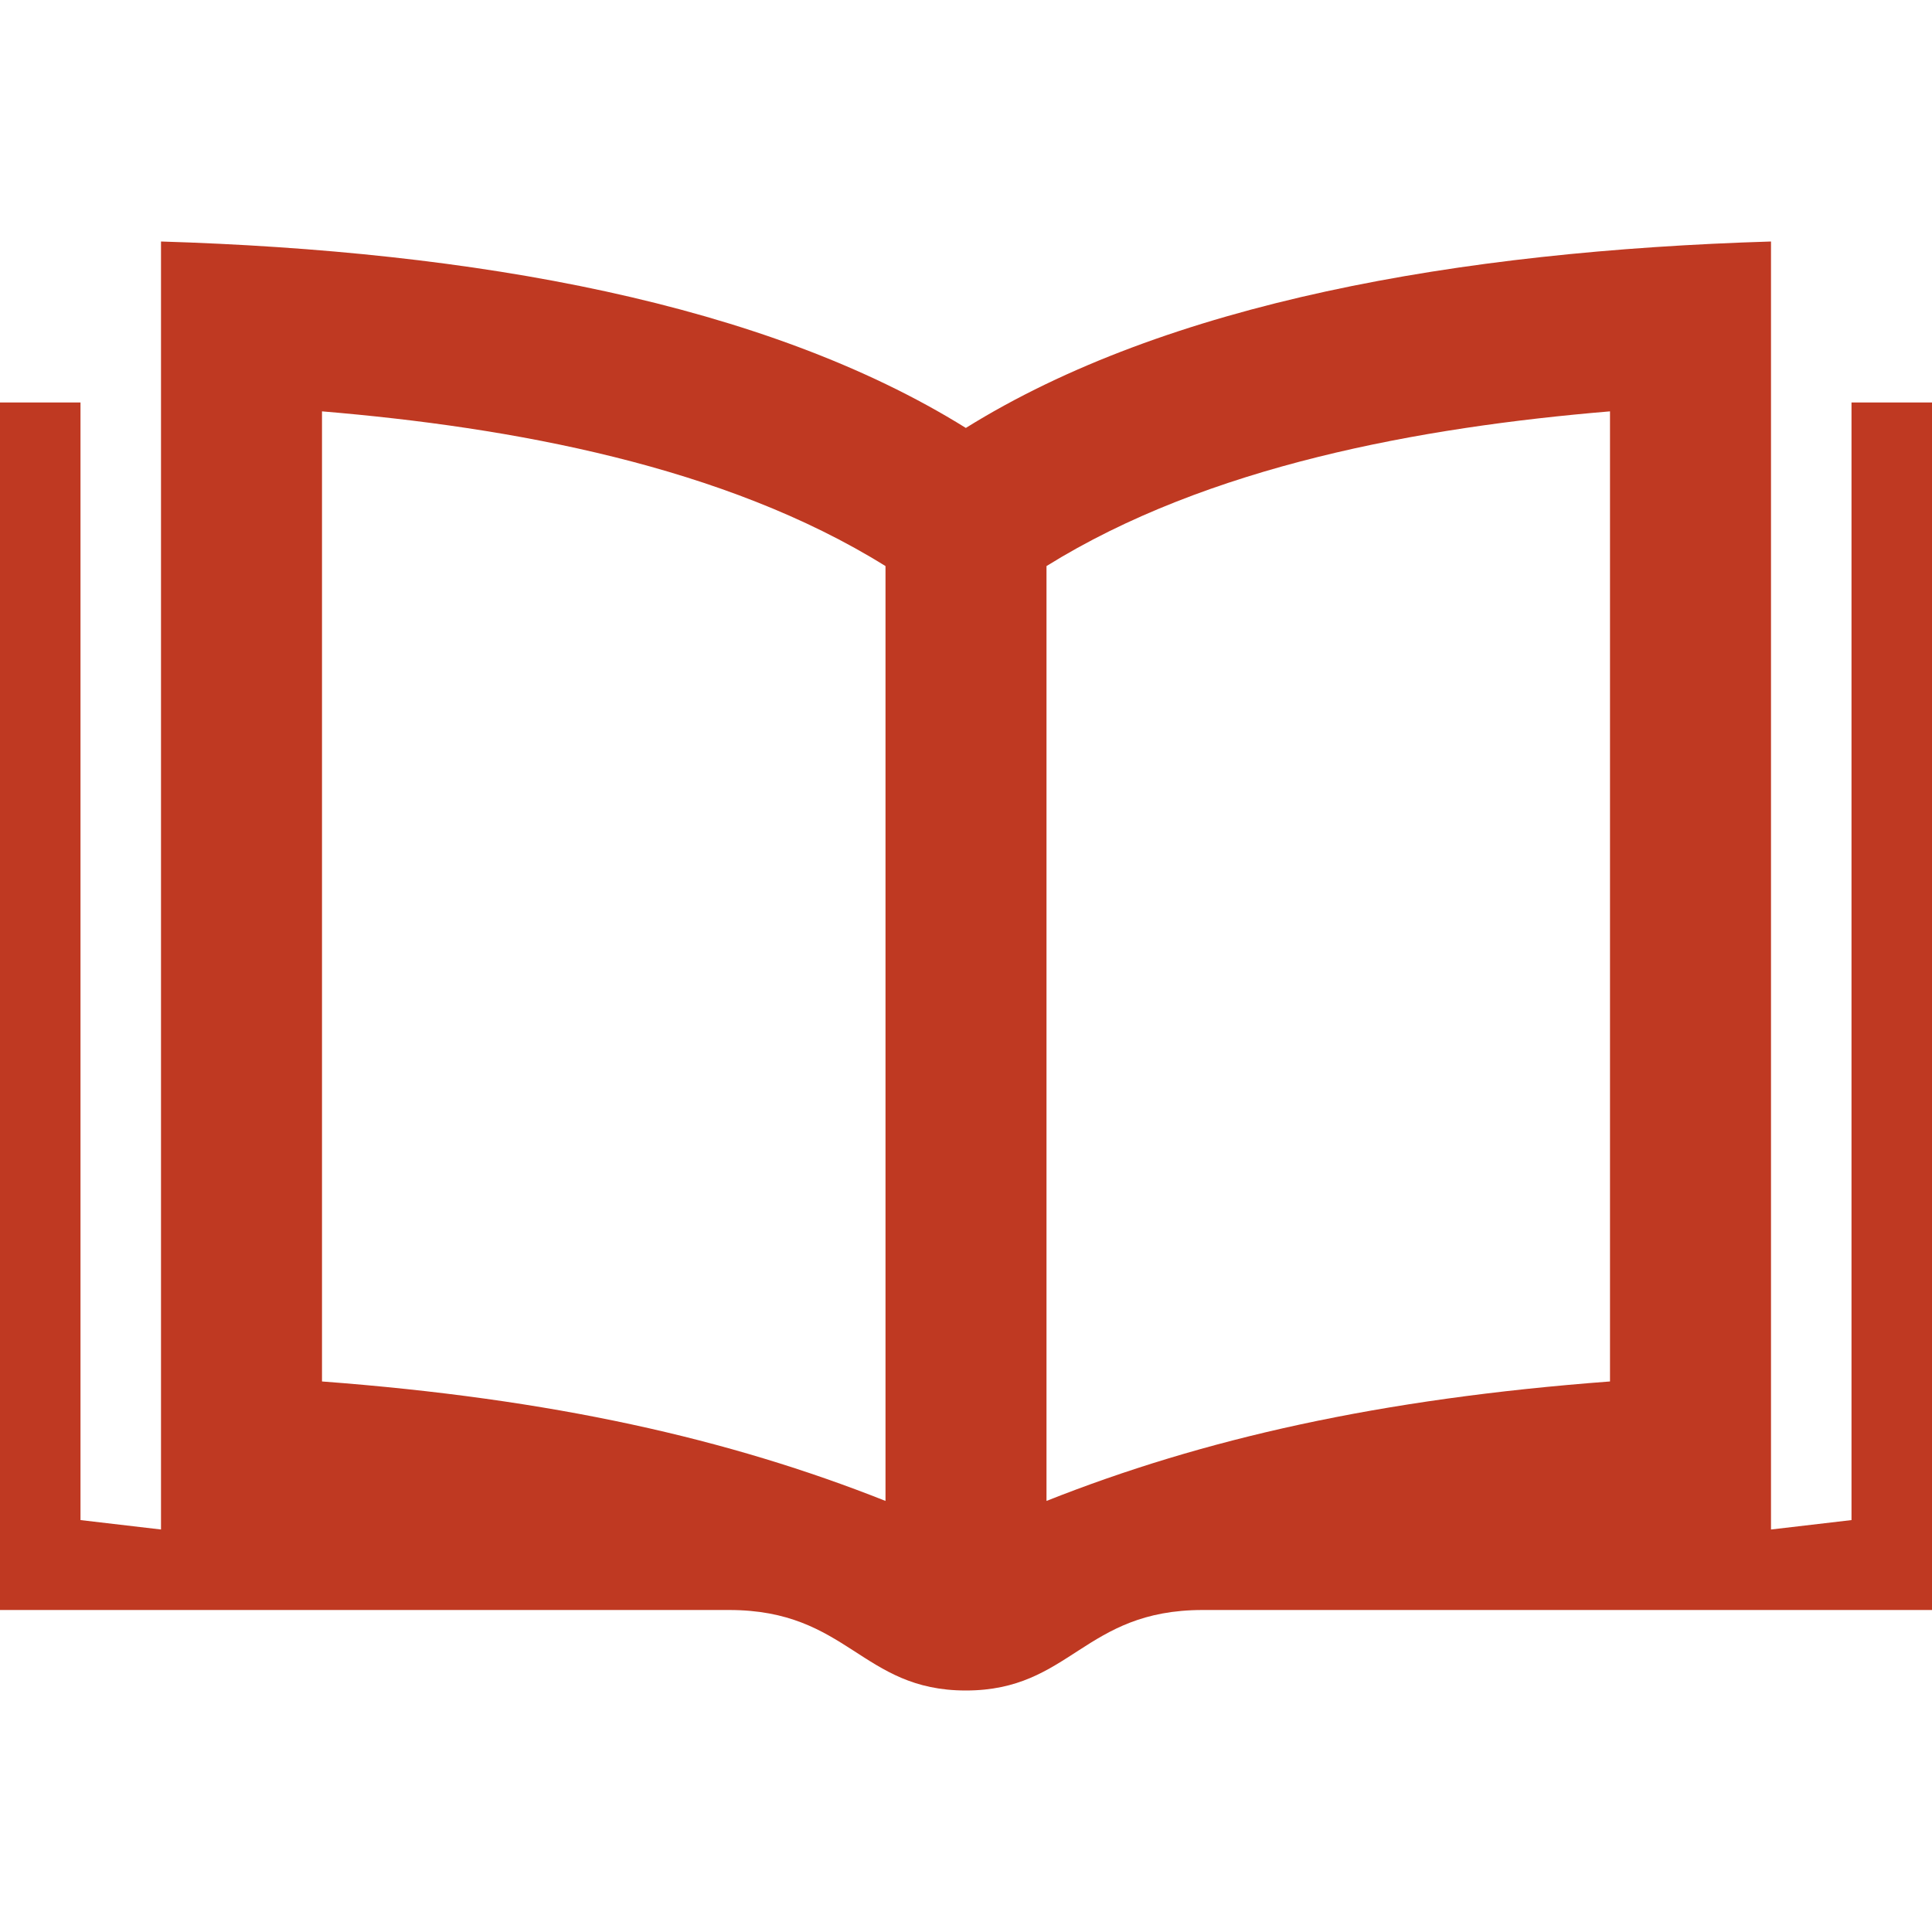
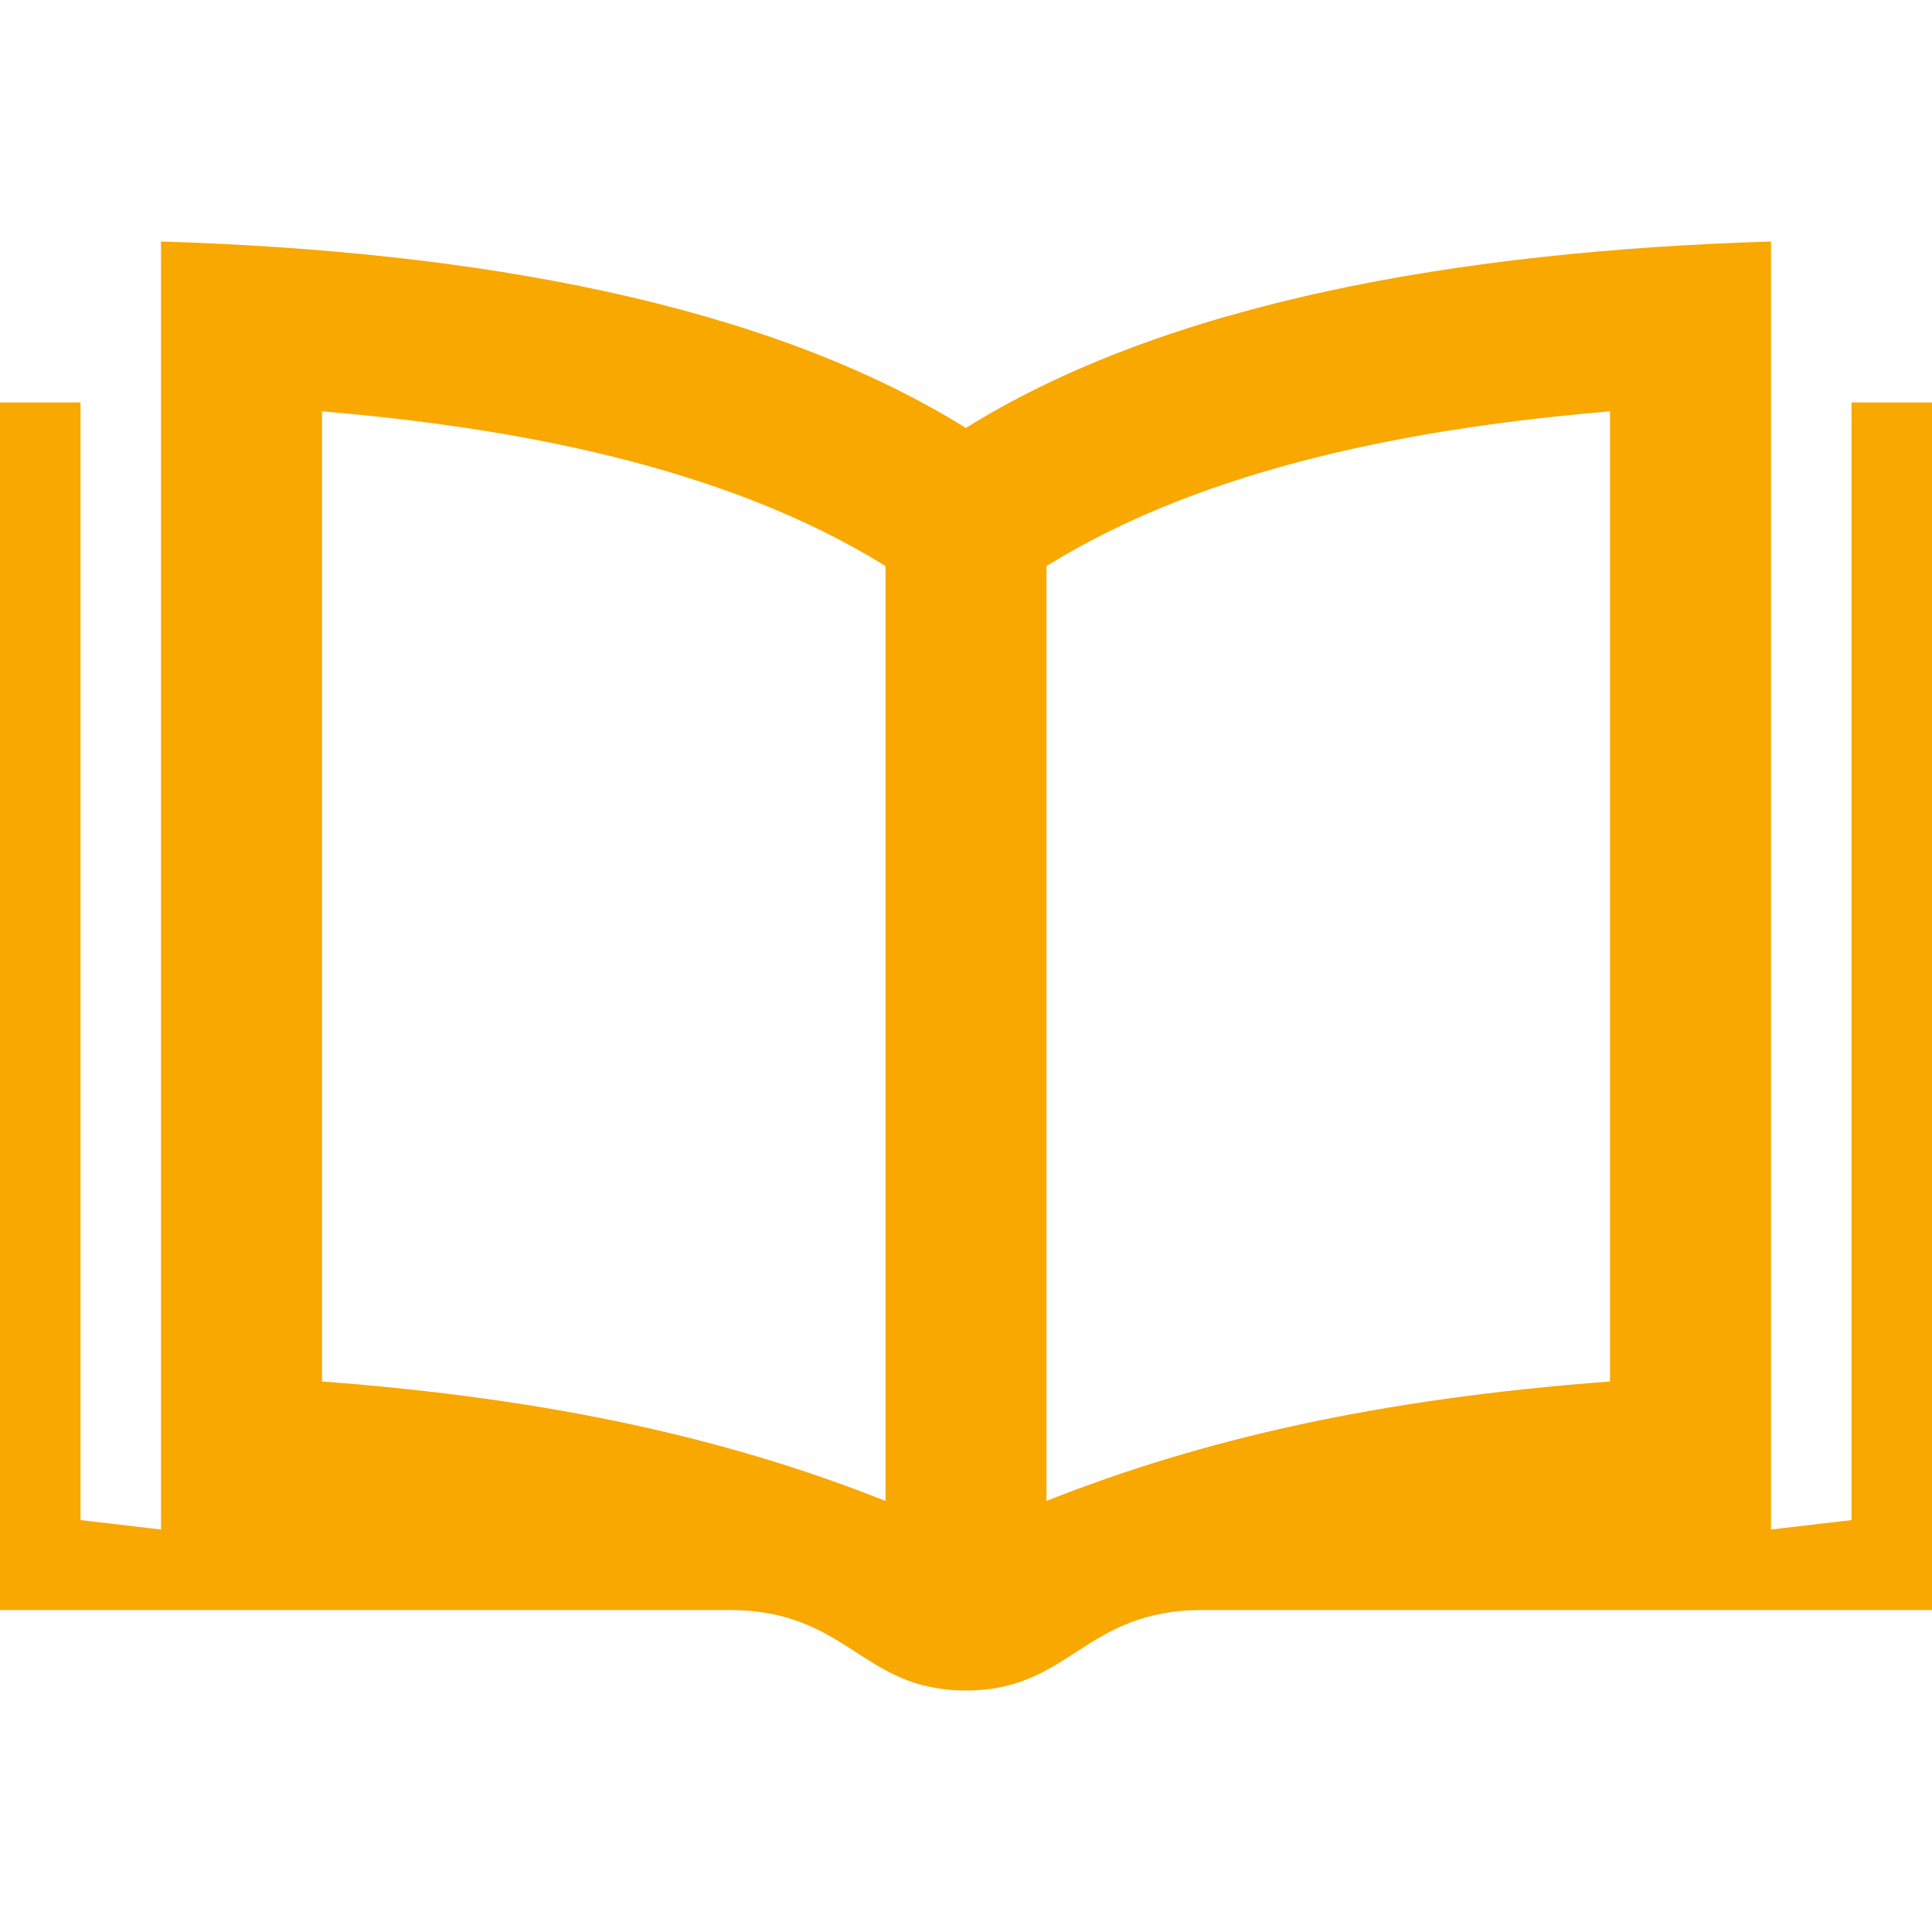
- <svg xmlns="http://www.w3.org/2000/svg" width="24" height="24" viewBox="0 0 24 24" fill="#bf3922">
+ <svg xmlns="http://www.w3.org/2000/svg" width="24" height="24" viewBox="0 0 24 24" fill="#f9a800">
  <path d="M23 5v13.883l-1 .117v-16c-3.895.119-7.505.762-10.002 2.316-2.496-1.554-6.102-2.197-9.998-2.316v16l-1-.117v-13.883h-1v15h9.057c1.479 0 1.641 1 2.941 1 1.304 0 1.461-1 2.942-1h9.06v-15h-1zm-12 13.645c-1.946-.772-4.137-1.269-7-1.484v-12.051c2.352.197 4.996.675 7 1.922v11.613zm9-1.484c-2.863.215-5.054.712-7 1.484v-11.613c2.004-1.247 4.648-1.725 7-1.922v12.051z" />
</svg>
